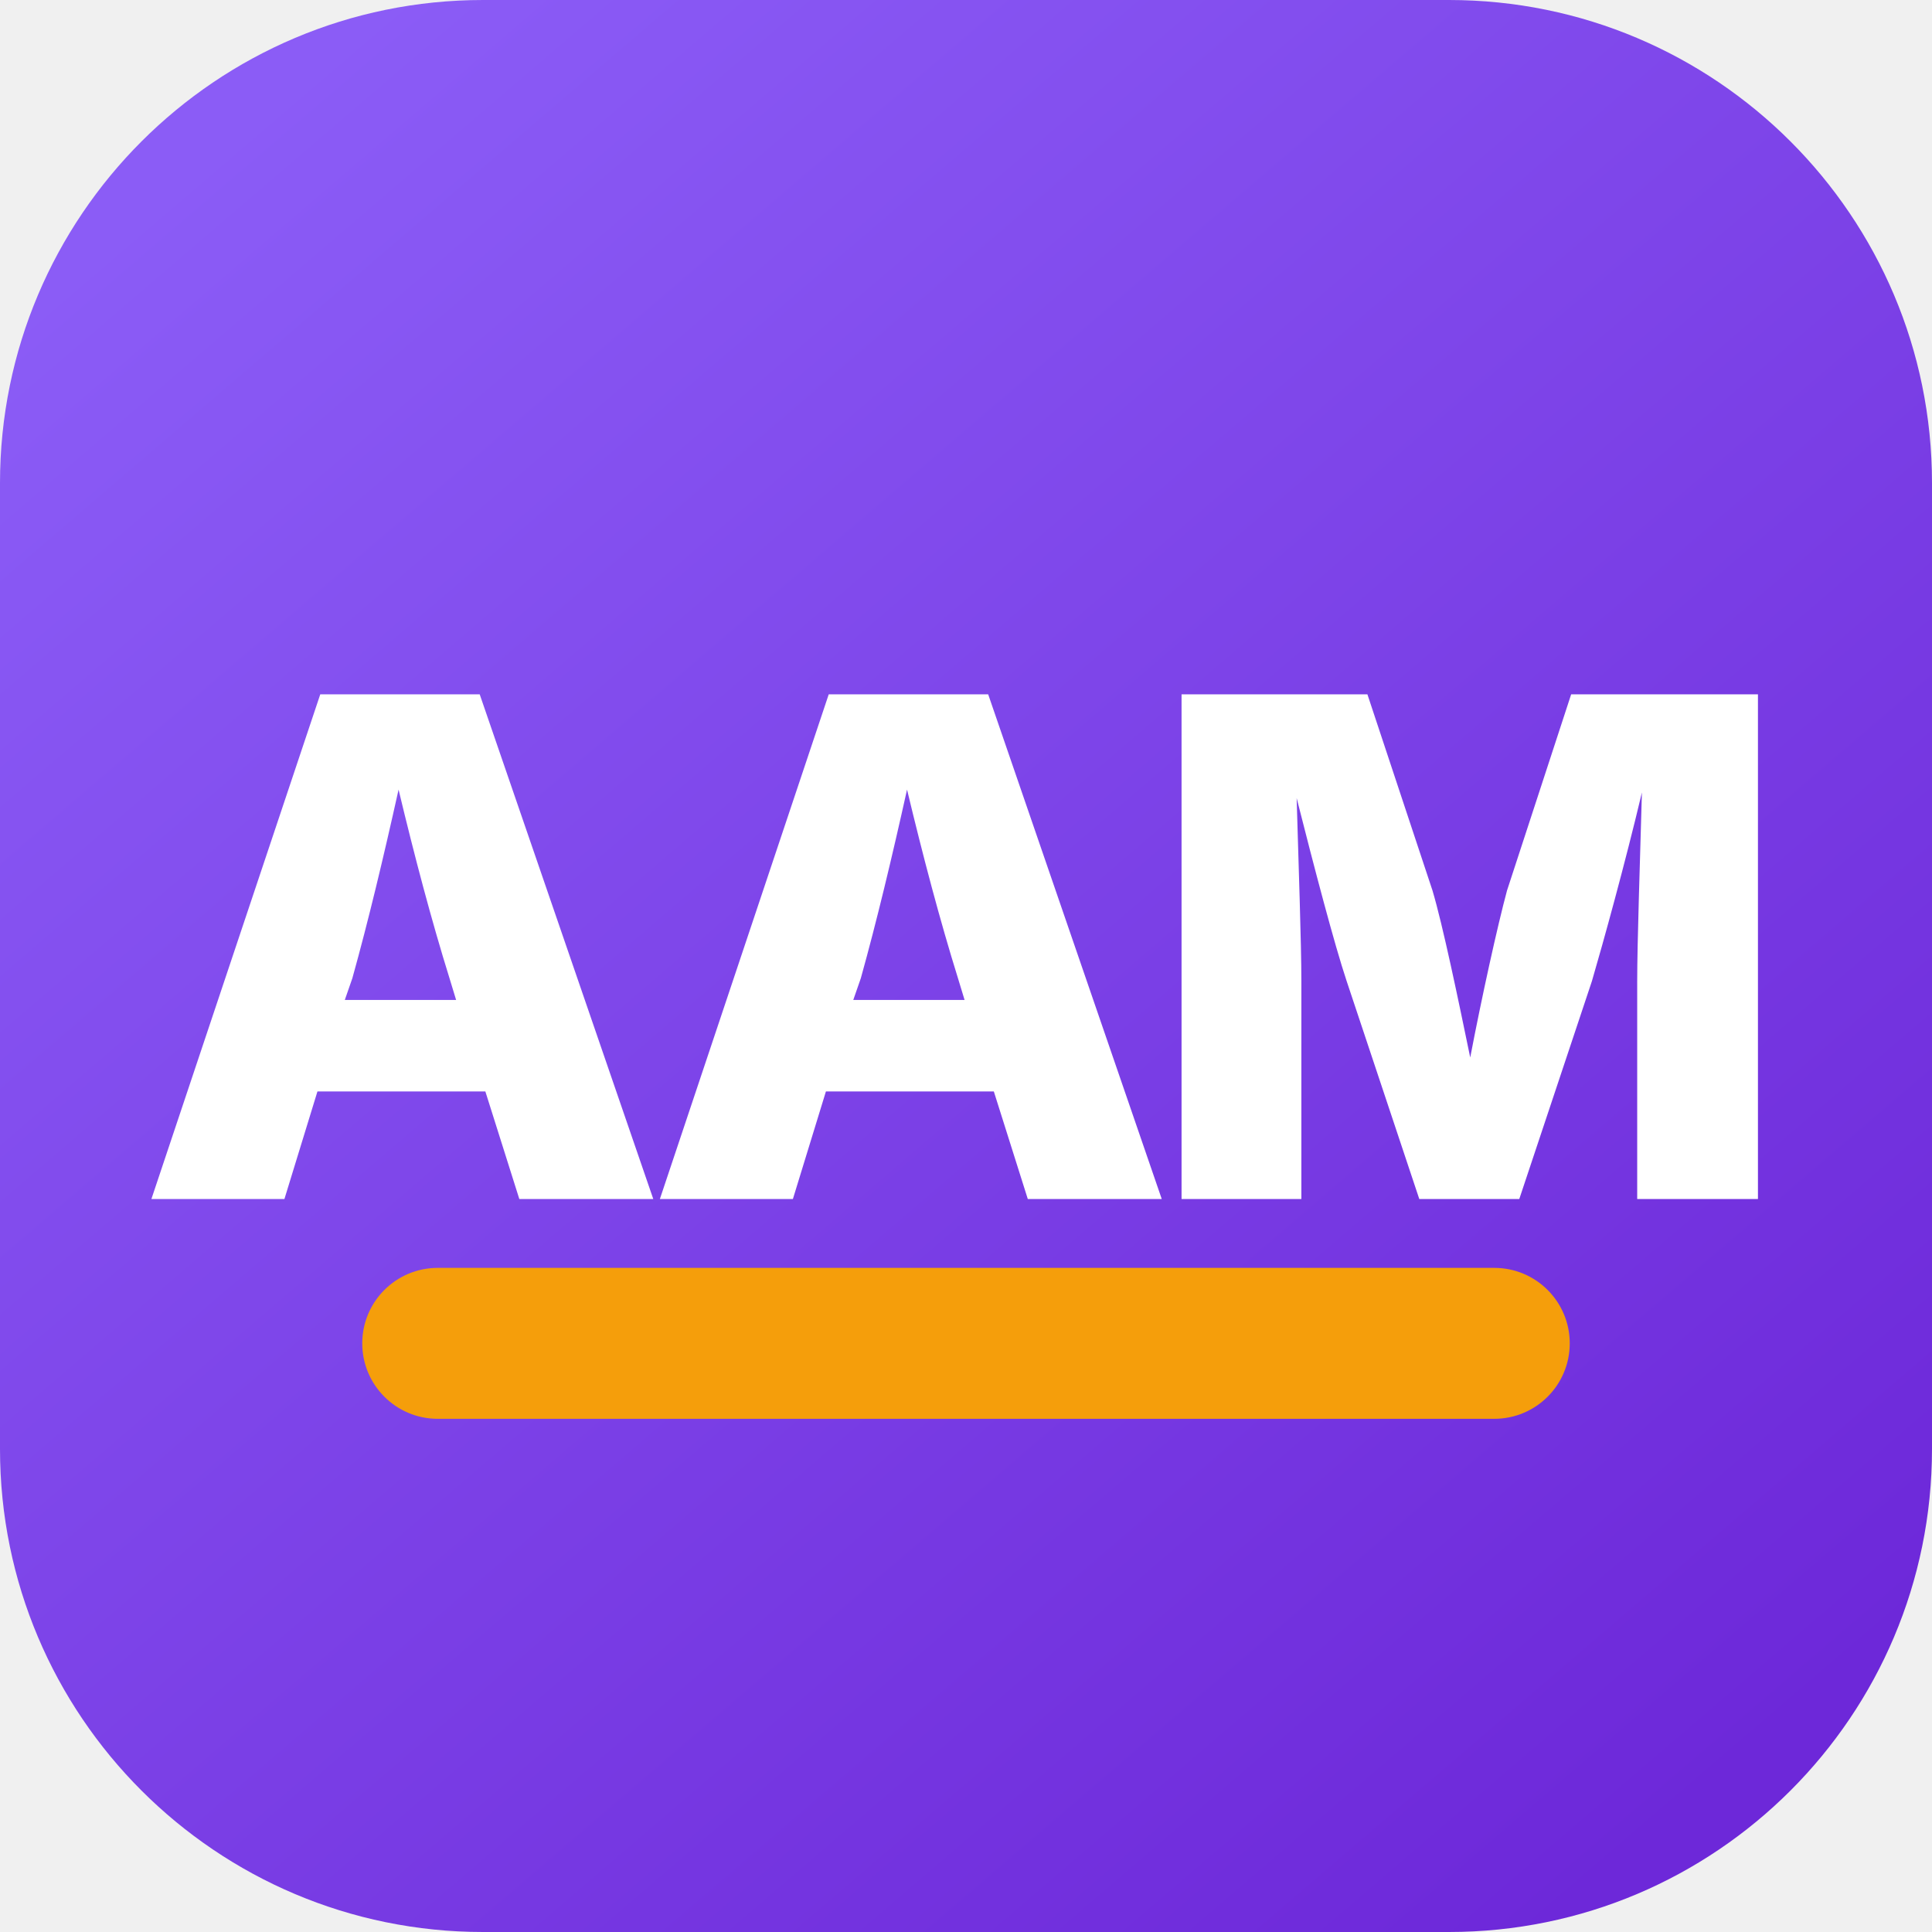
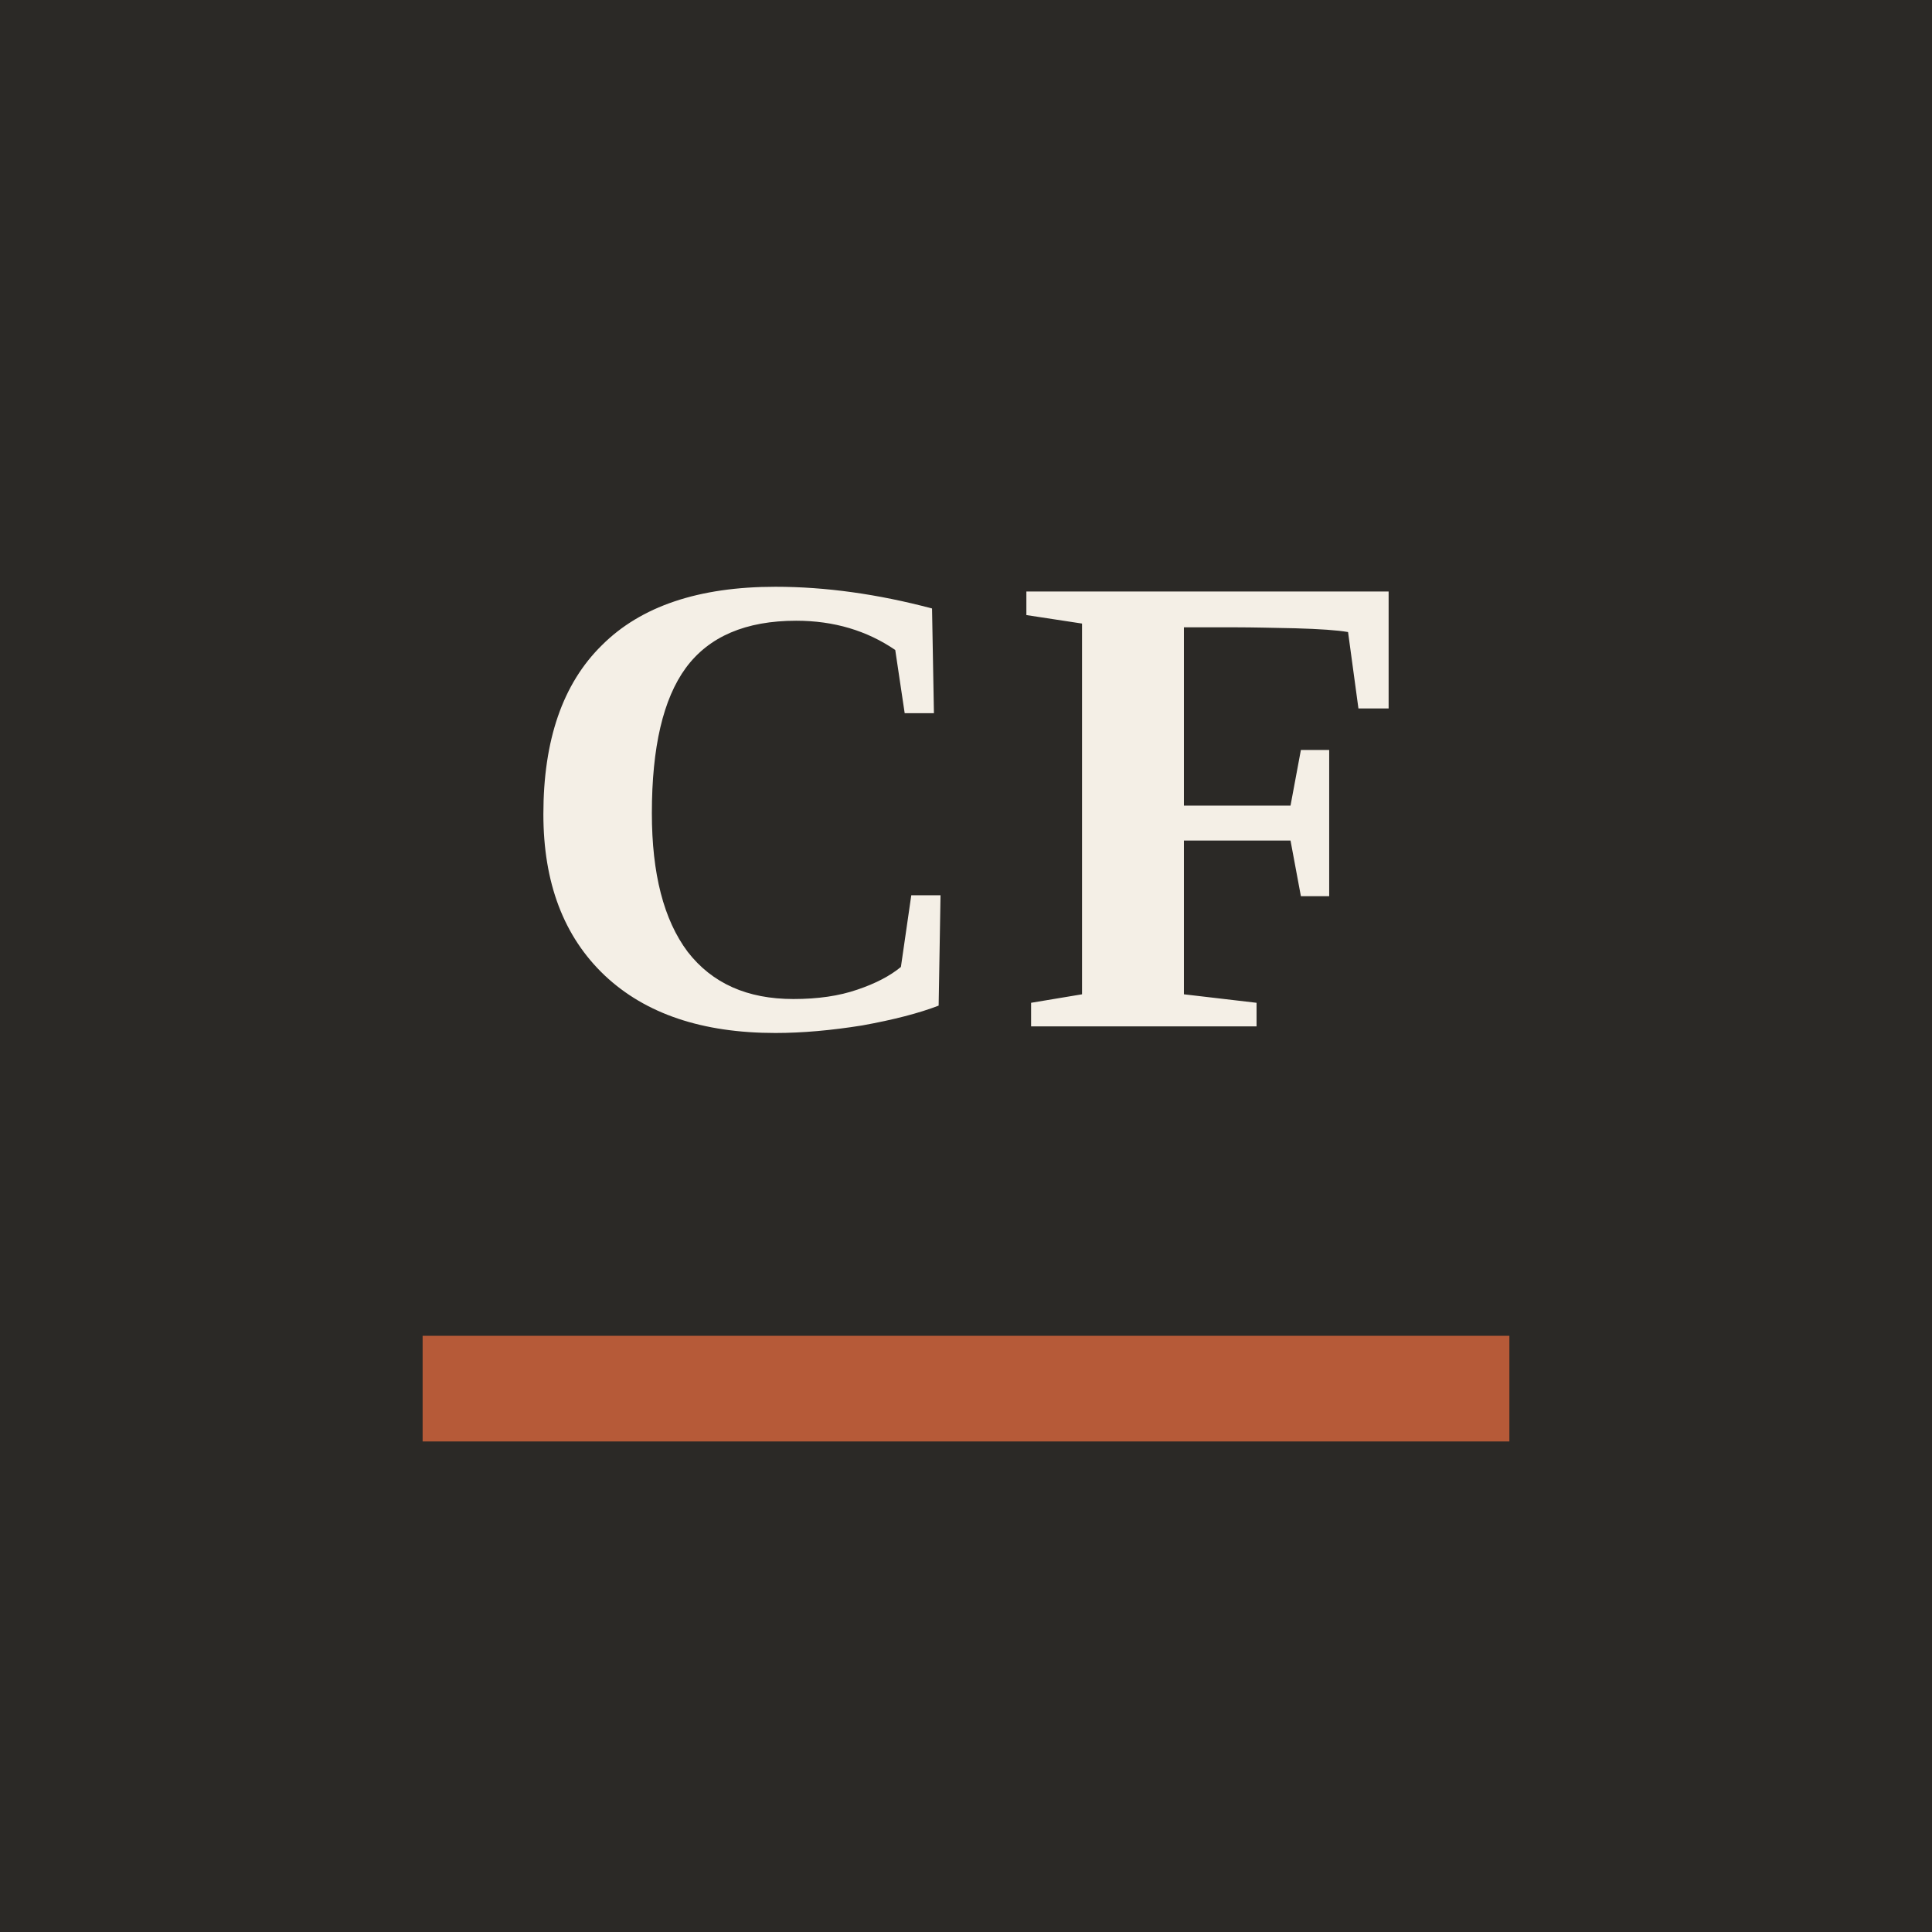
<svg xmlns="http://www.w3.org/2000/svg" width="32" height="32" viewBox="0 0 32 32" fill="none">
-   <defs>
-     <linearGradient id="aam-bg" x1="4" y1="2" x2="28" y2="30" gradientUnits="userSpaceOnUse">
-       <stop stop-color="#8B5CF6" />
-       <stop offset="1" stop-color="#6D28D9" />
-     </linearGradient>
-   </defs>
-   <rect width="32" height="32" rx="8" fill="url(#aam-bg)" />
-   <rect x="6" y="21" width="20" height="2.5" rx="1.25" fill="#F59E0B" />
-   <text x="16" y="15.5" text-anchor="middle" dominant-baseline="middle" fill="#FFFFFF" font-family="system-ui, -apple-system, BlinkMacSystemFont, 'Segoe UI', sans-serif" font-size="11.5" font-weight="800" letter-spacing="-0.6">AAM</text>
+   <rect width="32" height="32" fill="#2B2926" />
+   <path d="M7 23h18" stroke="#B65A38" stroke-width="1.75" />
+   <text x="16" y="17" text-anchor="middle" fill="#F4EFE6" font-family="Georgia, 'Times New Roman', serif" font-size="11" font-weight="600" letter-spacing="0.4">CF</text>
</svg>
